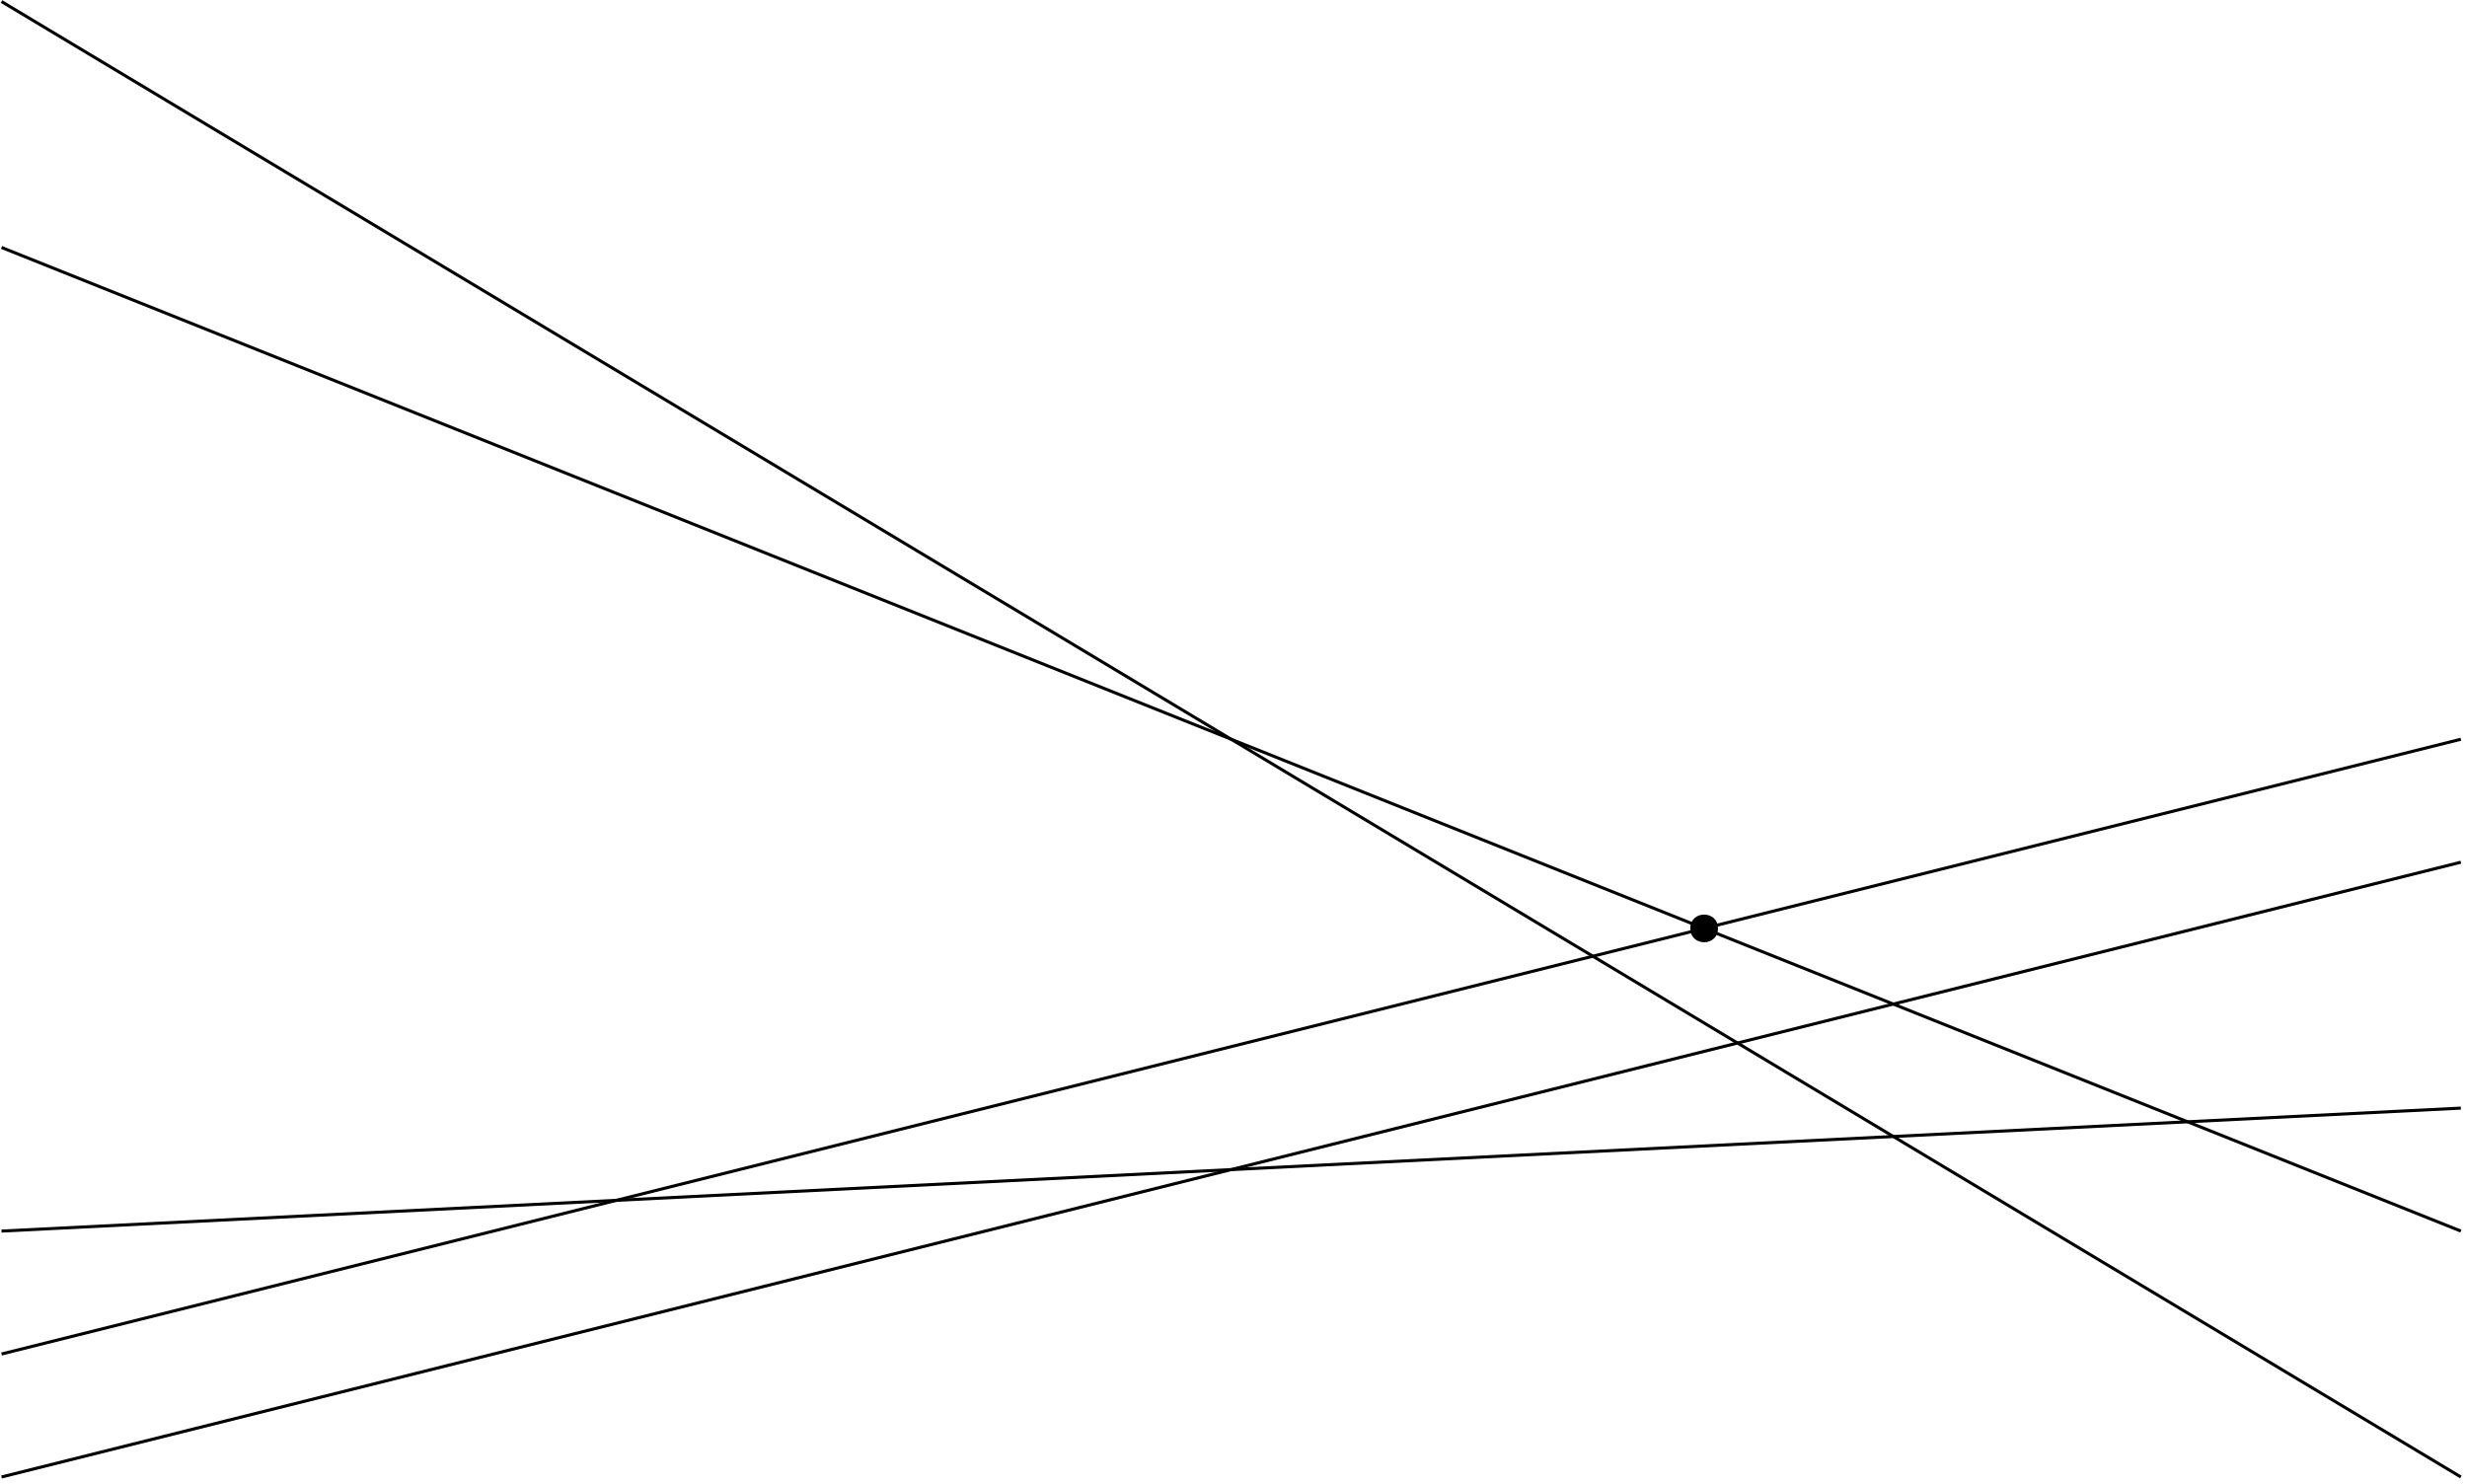
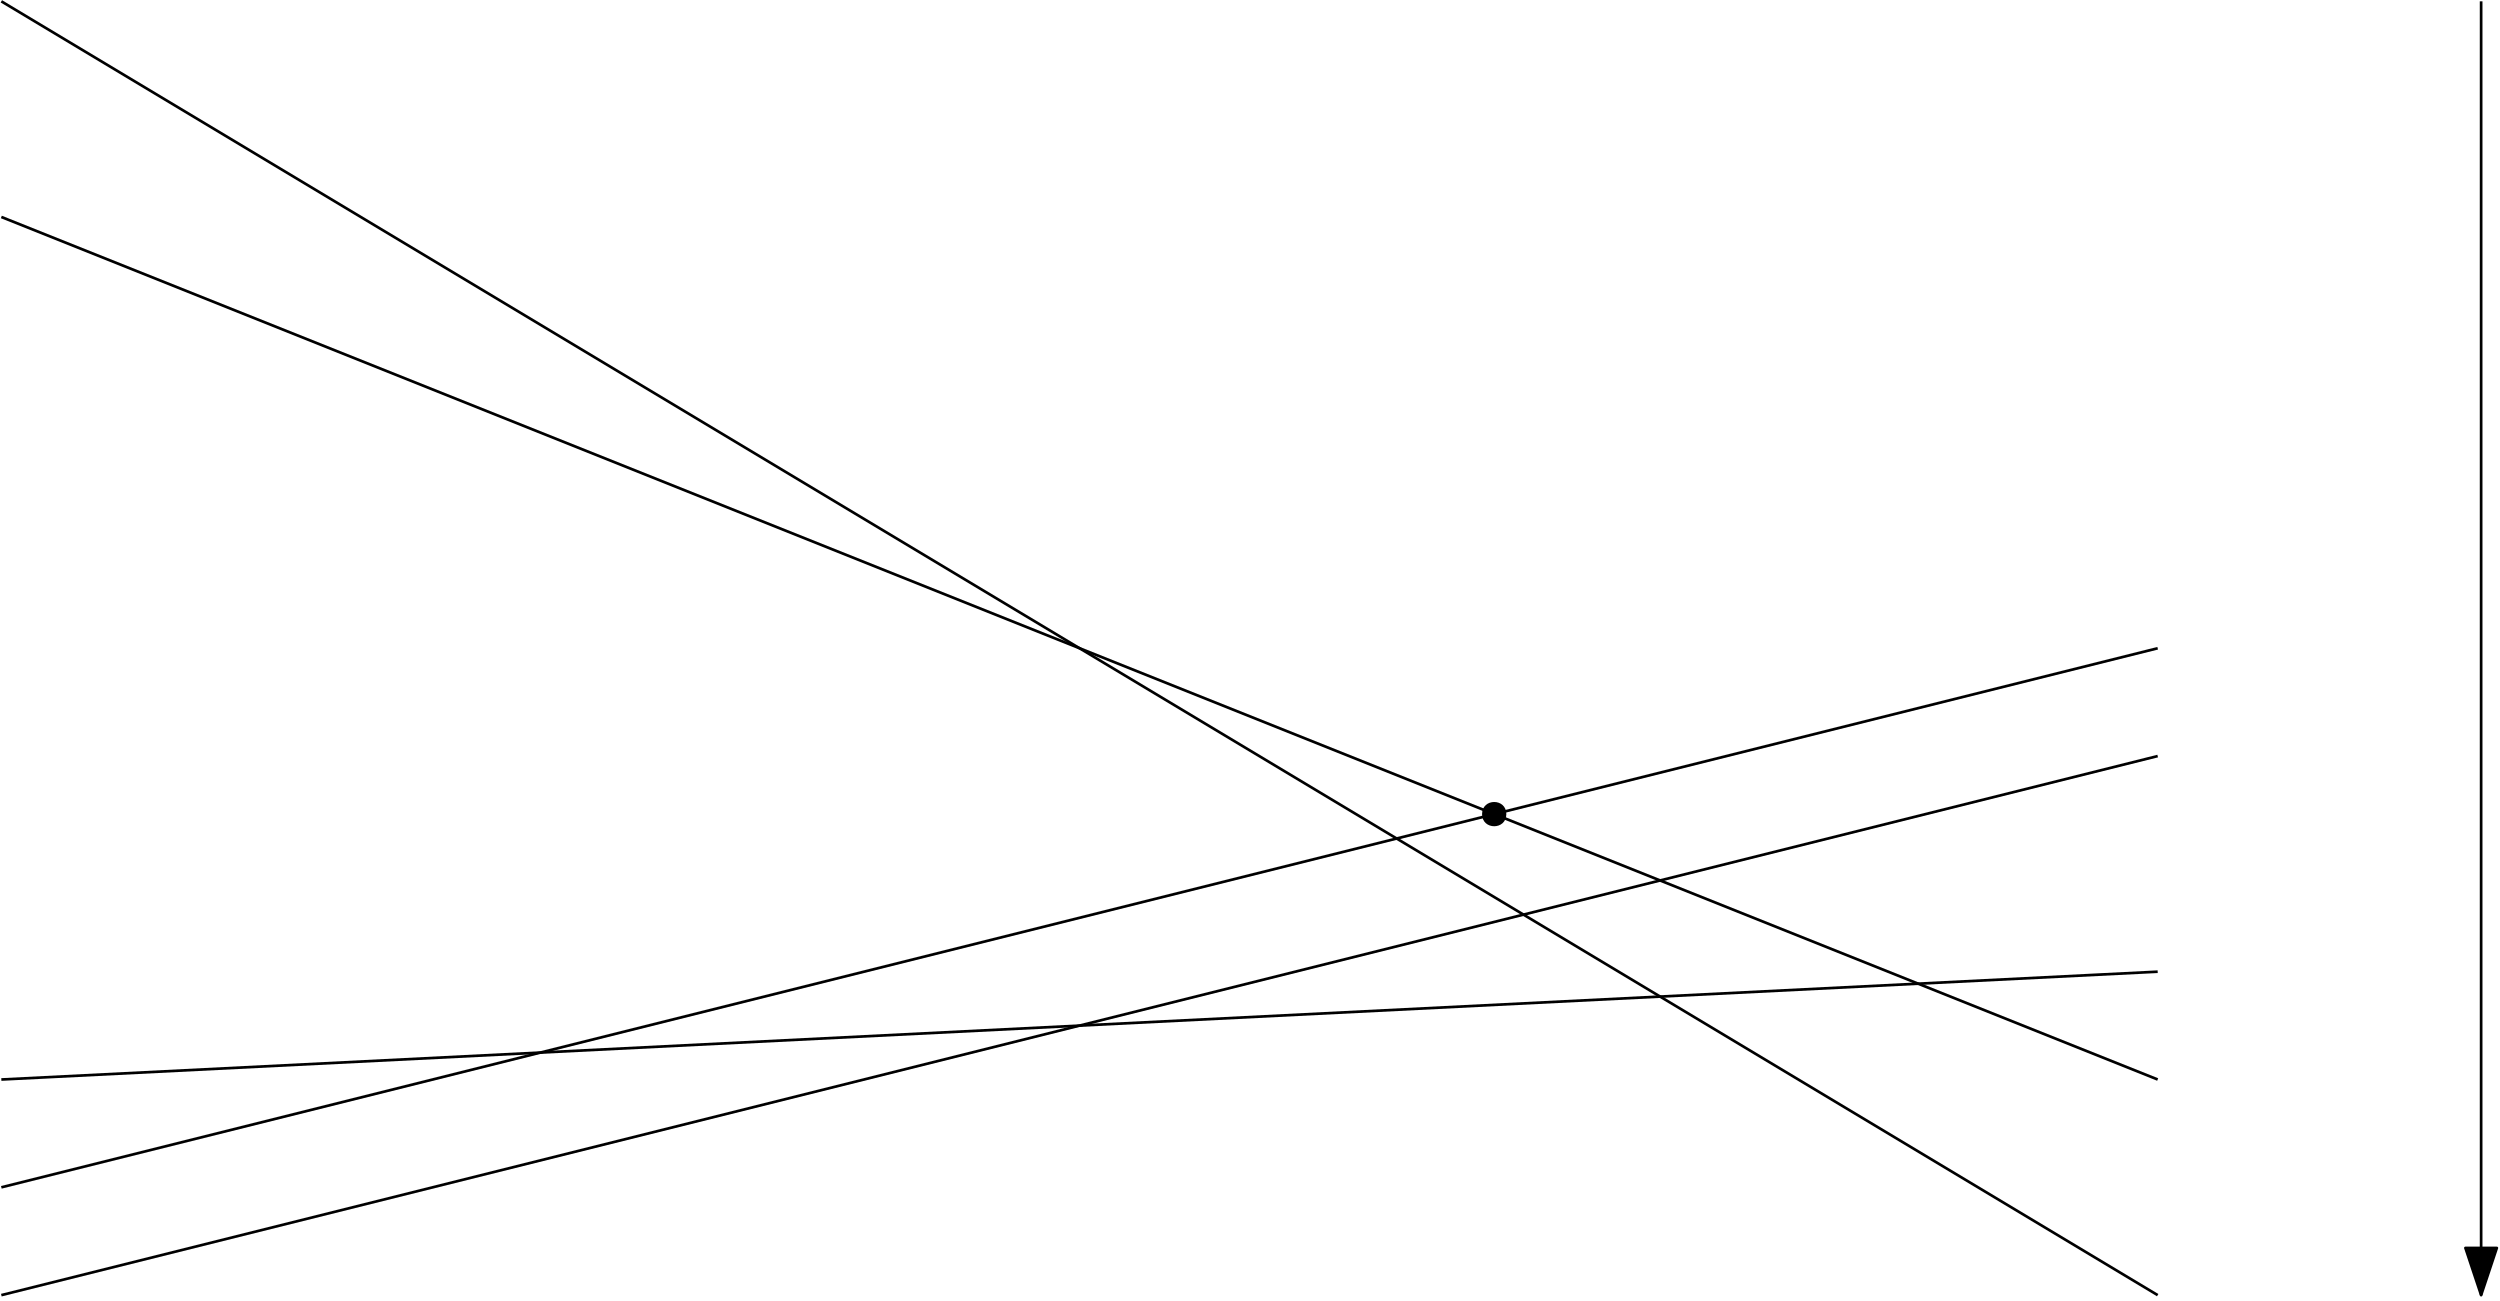
- <svg xmlns="http://www.w3.org/2000/svg" width="321pt" height="193pt" viewBox="0 0 321 193" version="1.1">
+ <svg xmlns="http://www.w3.org/2000/svg" width="371pt" height="193pt" viewBox="0 0 371 193" version="1.1">
  <g id="surface1">
    <path style="fill:none;stroke-width:0.4;stroke-linecap:butt;stroke-linejoin:round;stroke:rgb(0%,0%,0%);stroke-opacity:1;stroke-miterlimit:10;" d="M 127.999 608.001 L 447.999 480.001 " transform="matrix(1,0,0,-1,-127.8,640.2)" />
    <path style="fill:none;stroke-width:0.4;stroke-linecap:butt;stroke-linejoin:round;stroke:rgb(0%,0%,0%);stroke-opacity:1;stroke-miterlimit:10;" d="M 127.999 480.001 L 447.999 496.001 " transform="matrix(1,0,0,-1,-127.8,640.2)" />
    <path style="fill:none;stroke-width:0.4;stroke-linecap:butt;stroke-linejoin:round;stroke:rgb(0%,0%,0%);stroke-opacity:1;stroke-miterlimit:10;" d="M 127.999 464.001 L 447.999 544.001 " transform="matrix(1,0,0,-1,-127.8,640.2)" />
    <path style="fill:none;stroke-width:0.4;stroke-linecap:butt;stroke-linejoin:round;stroke:rgb(0%,0%,0%);stroke-opacity:1;stroke-miterlimit:10;" d="M 127.999 640.001 L 447.999 448.001 " transform="matrix(1,0,0,-1,-127.8,640.2)" />
    <path style="fill:none;stroke-width:0.4;stroke-linecap:butt;stroke-linejoin:round;stroke:rgb(0%,0%,0%);stroke-opacity:1;stroke-miterlimit:10;" d="M 127.999 448.001 L 447.999 528.001 " transform="matrix(1,0,0,-1,-127.8,640.2)" />
    <path style=" stroke:none;fill-rule:evenodd;fill:rgb(0%,0%,0%);fill-opacity:1;" d="M 223.539 120.816 C 223.539 118.414 219.938 118.414 219.938 120.816 C 219.938 123.215 223.539 123.215 223.539 120.816 Z M 223.539 120.816 " />
+     <path style="fill:none;stroke-width:0.4;stroke-linecap:butt;stroke-linejoin:round;stroke:rgb(0%,0%,0%);stroke-opacity:1;stroke-miterlimit:10;" d="M 495.999 640.001 L 495.999 448.001 " transform="matrix(1,0,0,-1,-127.8,640.2)" />
+     <path style="fill-rule:evenodd;fill:rgb(0%,0%,0%);fill-opacity:1;stroke-width:0.4;stroke-linecap:butt;stroke-linejoin:round;stroke:rgb(0%,0%,0%);stroke-opacity:1;stroke-miterlimit:10;" d="M 495.999 448.001 L 498.331 455.001 L 493.667 455.001 Z M 495.999 448.001 " transform="matrix(1,0,0,-1,-127.8,640.2)" />
  </g>
</svg>
